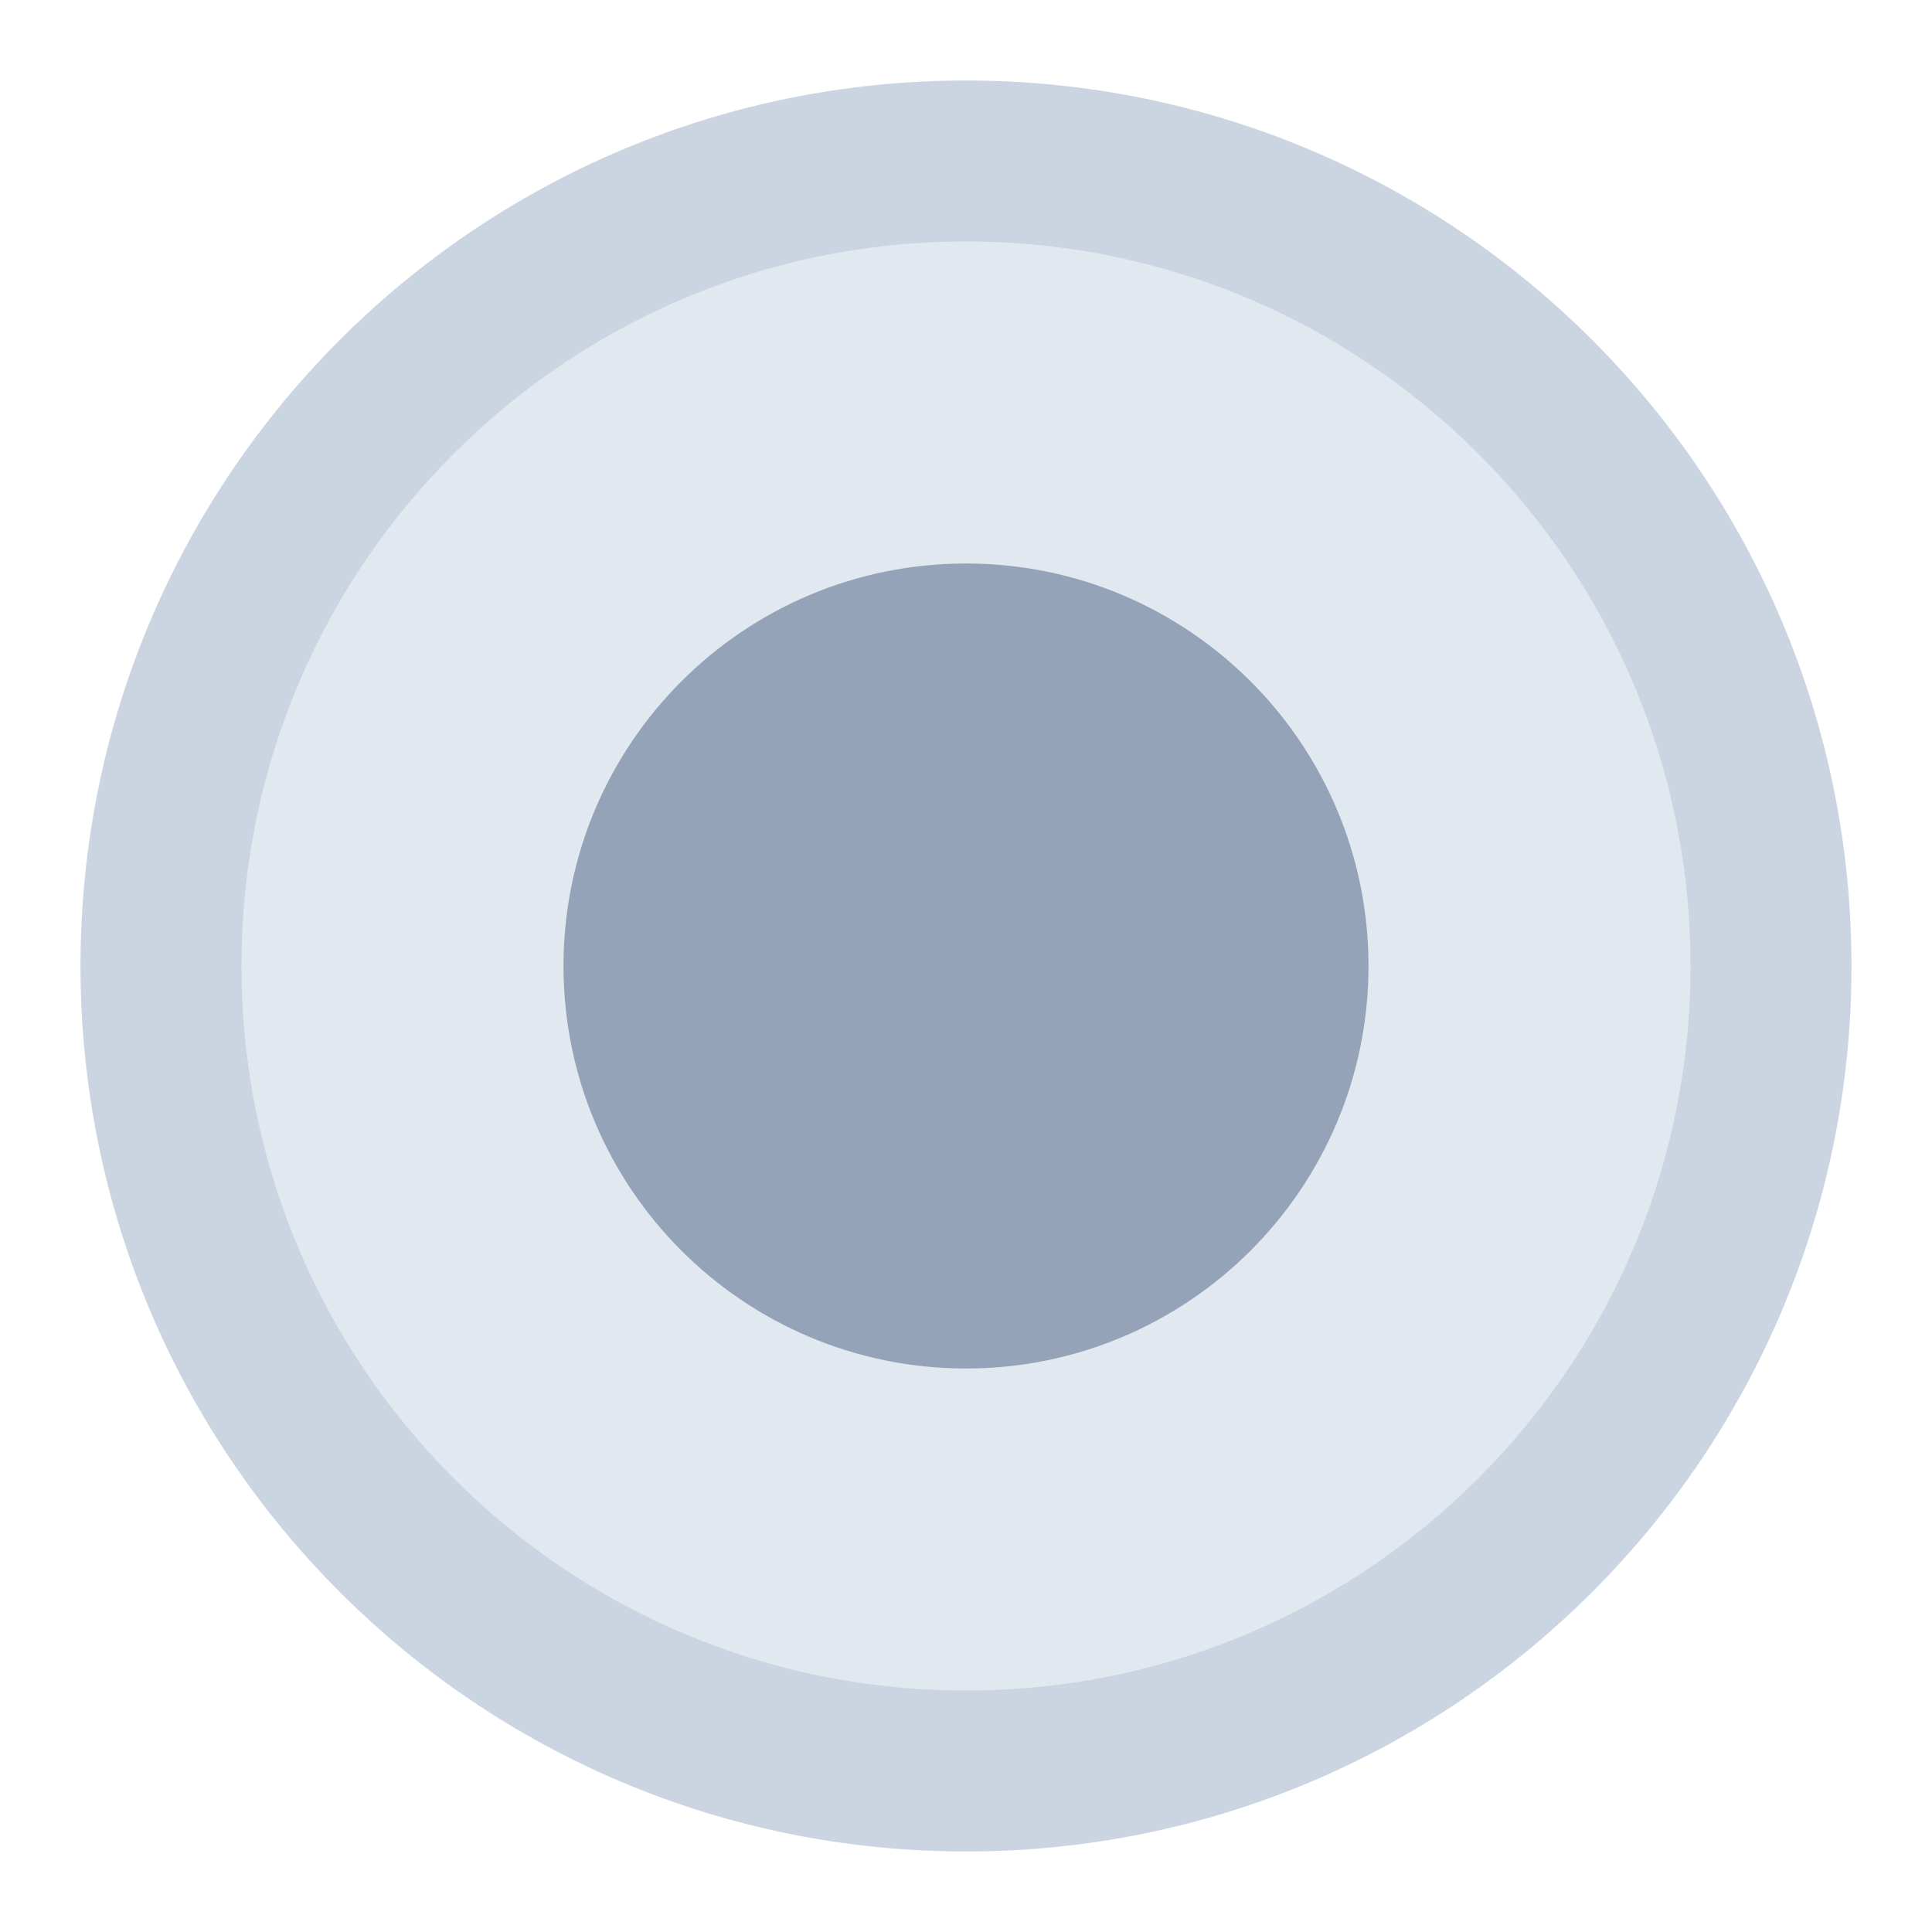
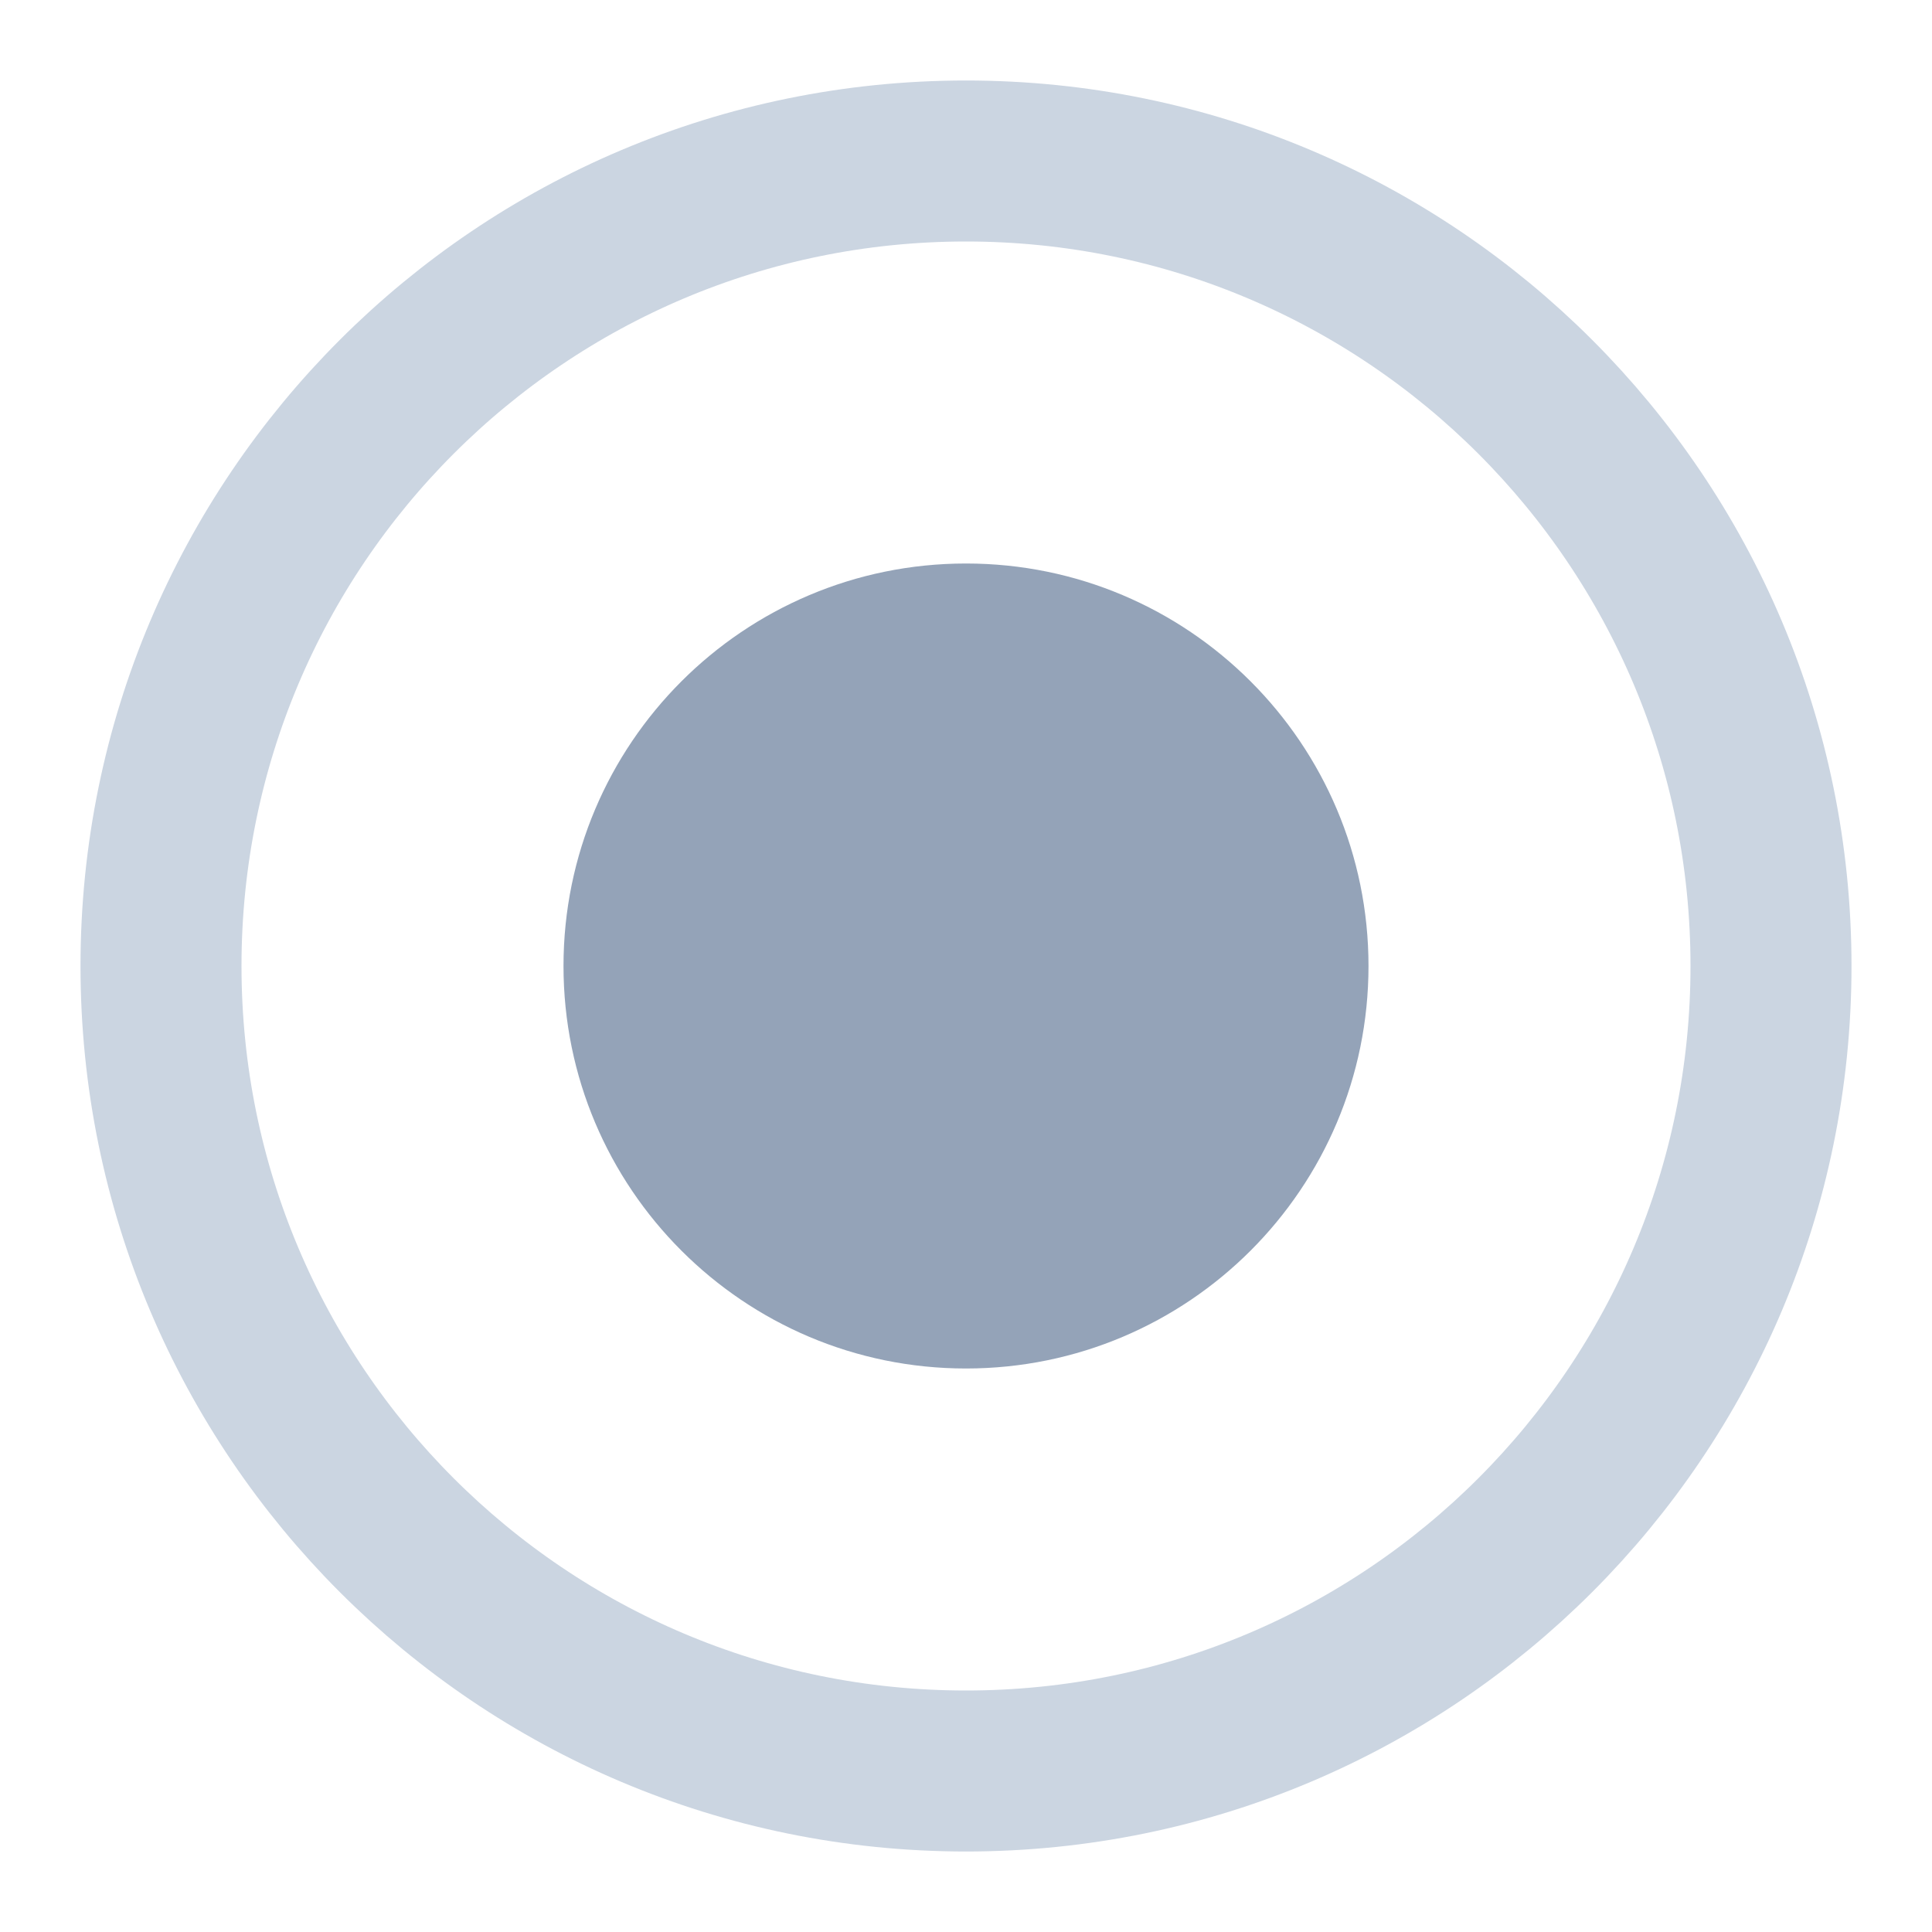
<svg xmlns="http://www.w3.org/2000/svg" width="24" height="24" viewBox="0 0 24 24">
-   <circle cx="12" cy="12" r="10" fill="#E2E8F0" stroke="#CBD5E1" stroke-width="2" />
+   <circle cx="12" cy="12" r="10" fill="none" stroke="#CBD5E1" stroke-width="2" />
  <circle cx="12" cy="12" r="5" fill="#94A3B8" />
</svg>
